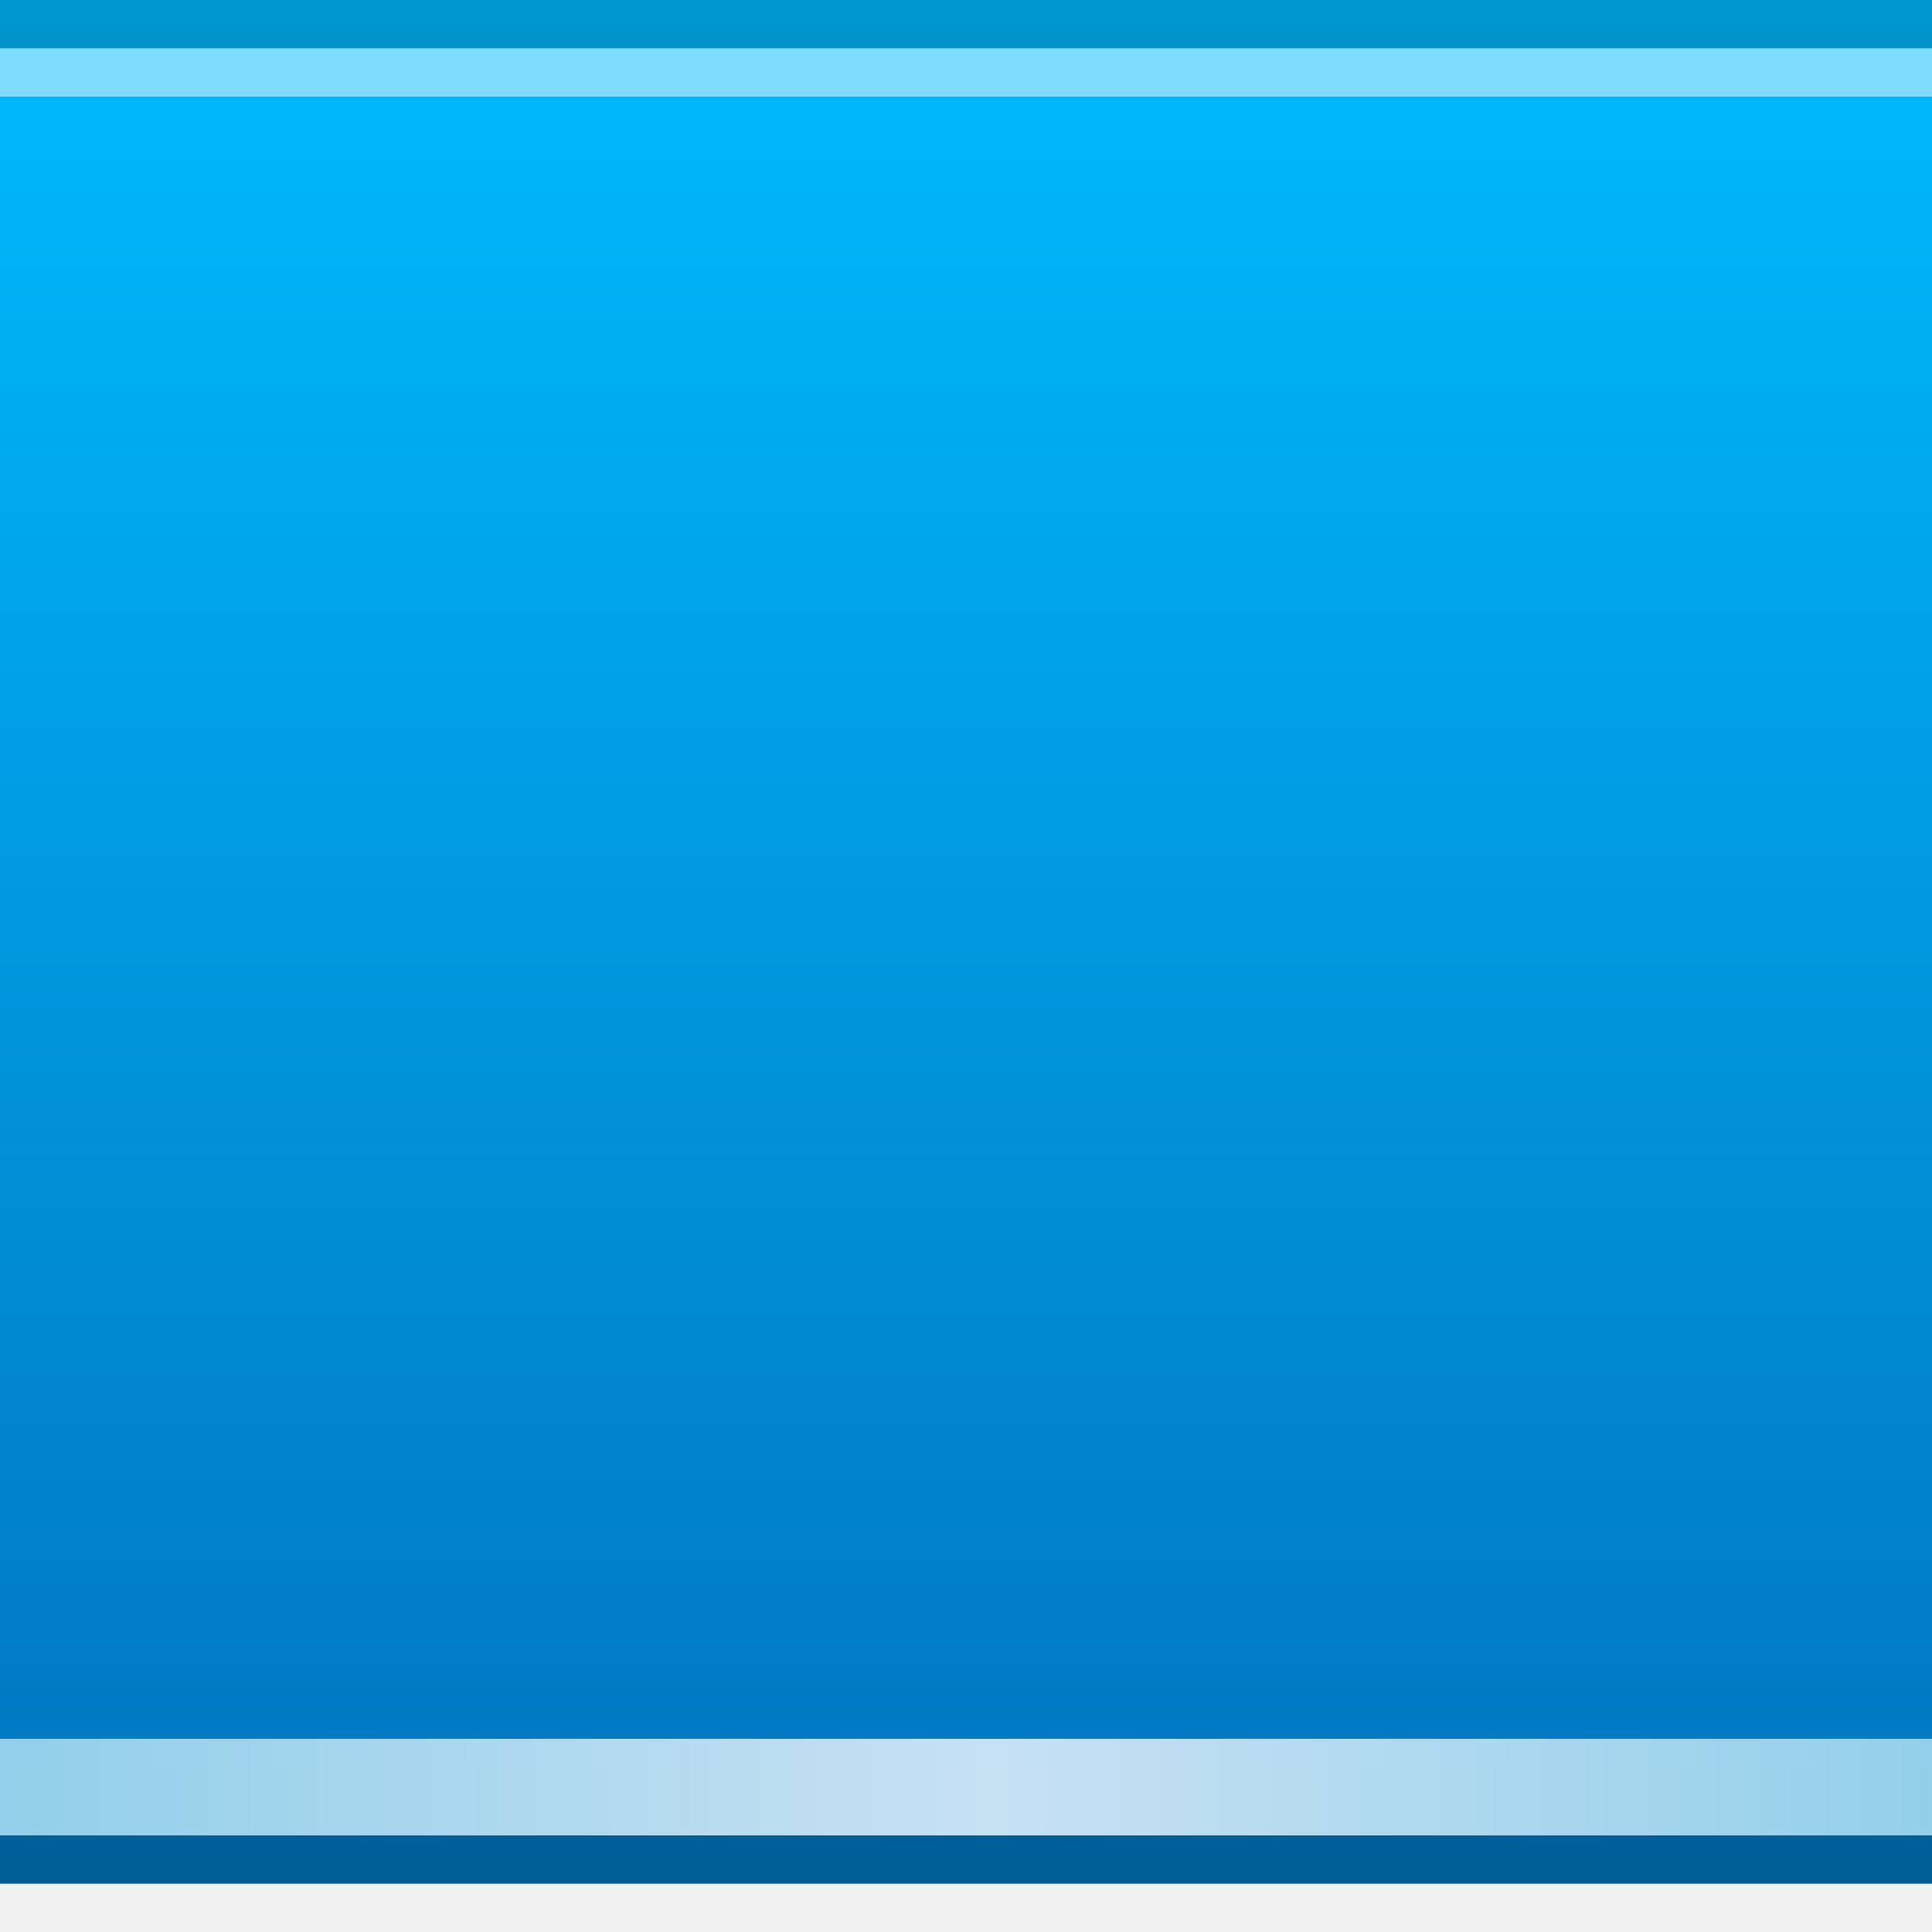
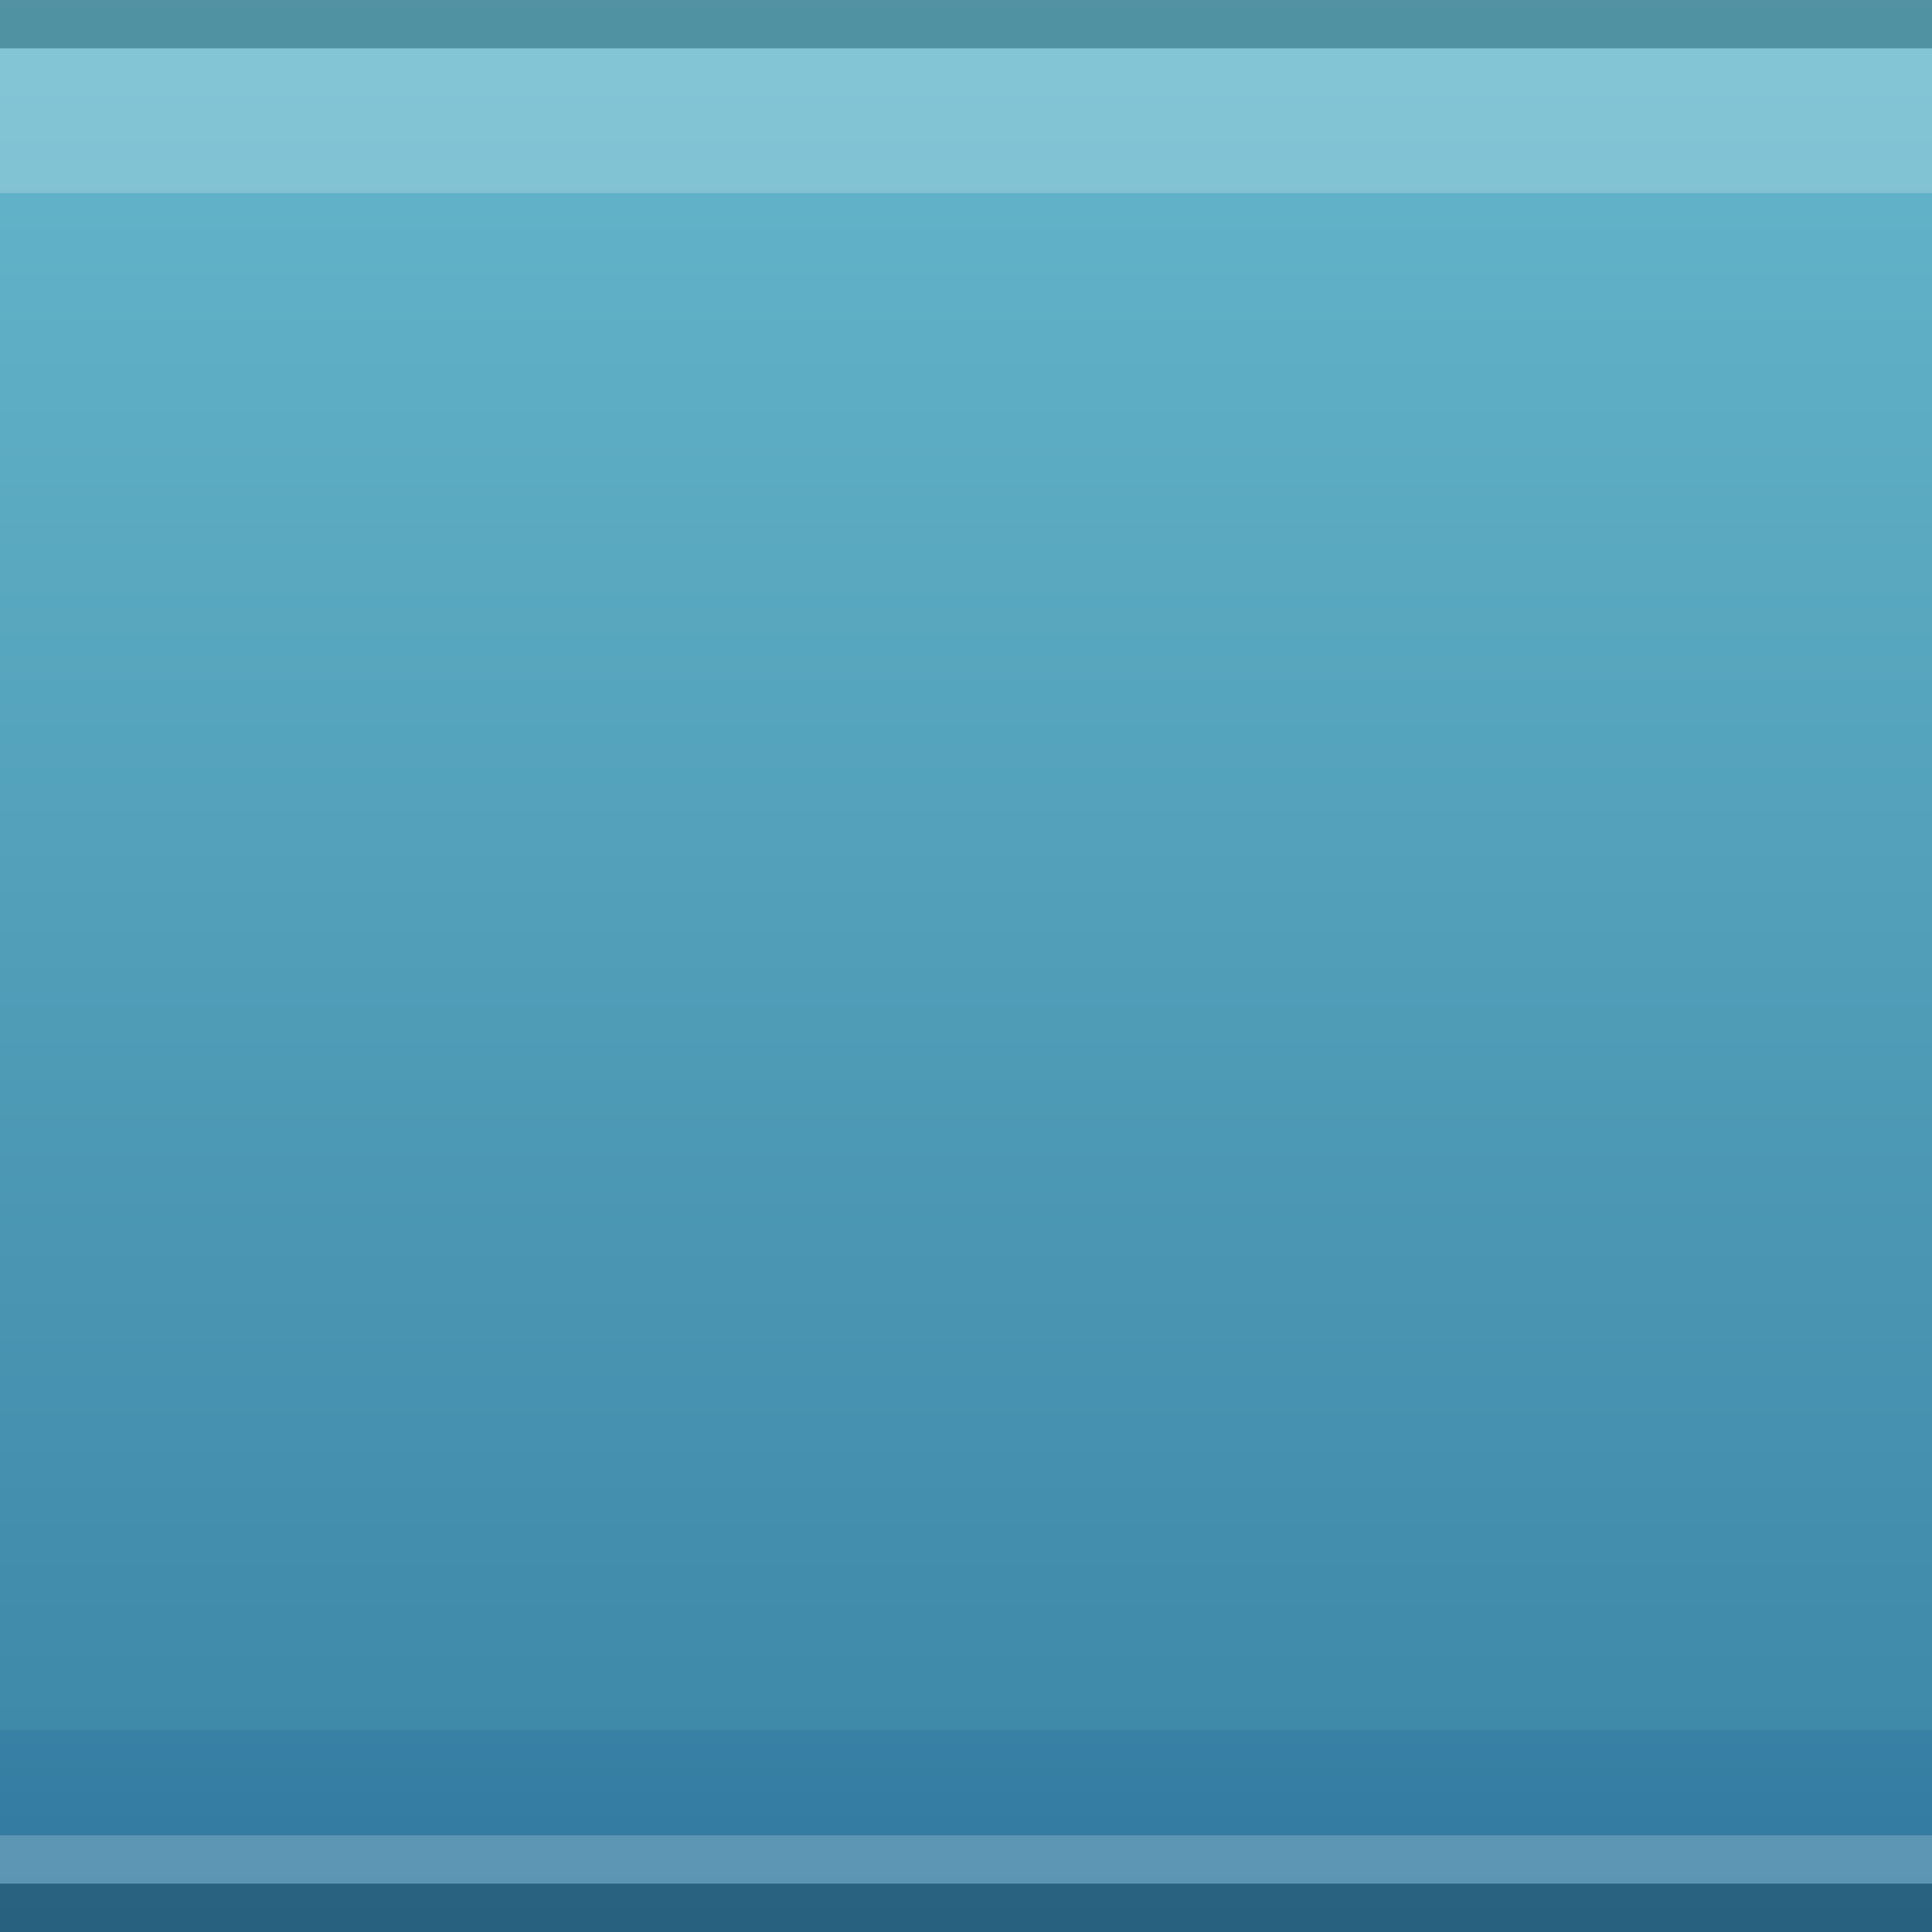
<svg xmlns="http://www.w3.org/2000/svg" baseProfile="tiny" height="40px" version="1.1" viewBox="0 0 40 40" width="40px" x="0px" y="0px">
  <rect fill="none" height="40" width="40" />
-   <rect fill="#FFFFFF" fill-opacity="0.1" height="2" stroke-opacity="0.1" width="40" y="38" />
-   <linearGradient gradientUnits="userSpaceOnUse" id="SVGID_1_" x1="20" x2="20" y1="0.232" y2="39.232">
-     <stop offset="0" style="stop-color:#00BAFF" />
-     <stop offset="0.984" style="stop-color:#0075BD" />
-     <stop offset="1" style="stop-color:#0075BD" />
-   </linearGradient>
-   <rect fill="url(#SVGID_1_)" height="39" width="40" />
-   <linearGradient gradientUnits="userSpaceOnUse" id="SVGID_2_" x1="-39.334" x2="79.172" y1="37" y2="37">
-     <stop offset="0" style="stop-color:#3AB9E0" />
-     <stop offset="0.505" style="stop-color:#F8FBFF" />
-     <stop offset="1" style="stop-color:#3AB9E0" />
-   </linearGradient>
-   <rect fill="url(#SVGID_2_)" fill-opacity="0.8" height="2" stroke-opacity="0.8" width="40" y="36" />
+   <rect fill="url(#SVGID_1_)" height="40" width="40" />
+   <rect fill="#FFFFFF" fill-opacity="0.2" height="1" stroke-opacity="0.2" width="40" y="38" />
+   <rect fill="#FFFFFF" fill-opacity="0.2" height="3" stroke-opacity="0.2" width="40" y="1" />
  <rect fill-opacity="0.2" height="1" stroke-opacity="0.2" width="40" />
-   <rect fill-opacity="0.2" height="1" stroke-opacity="0.2" width="40" y="38" />
-   <rect fill="#FFFFFF" fill-opacity="0.5" height="1" stroke-opacity="0.5" width="40" y="1" />
+   <rect fill-opacity="0.2" height="1" stroke-opacity="0.2" width="40" y="39" />
+   <defs>
+     <linearGradient gradientUnits="userSpaceOnUse" id="SVGID_1_" x1="20" x2="20" y1="-0.334" y2="39.847">
+       <stop offset="0" style="stop-color:#66B8CC" />
+       <stop offset="0.9" style="stop-color:#3F89A9" />
+       <stop offset="0.9" style="stop-color:#3880A4" />
+       <stop offset="1" style="stop-color:#3278A0" />
+     </linearGradient>
+   </defs>
</svg>
